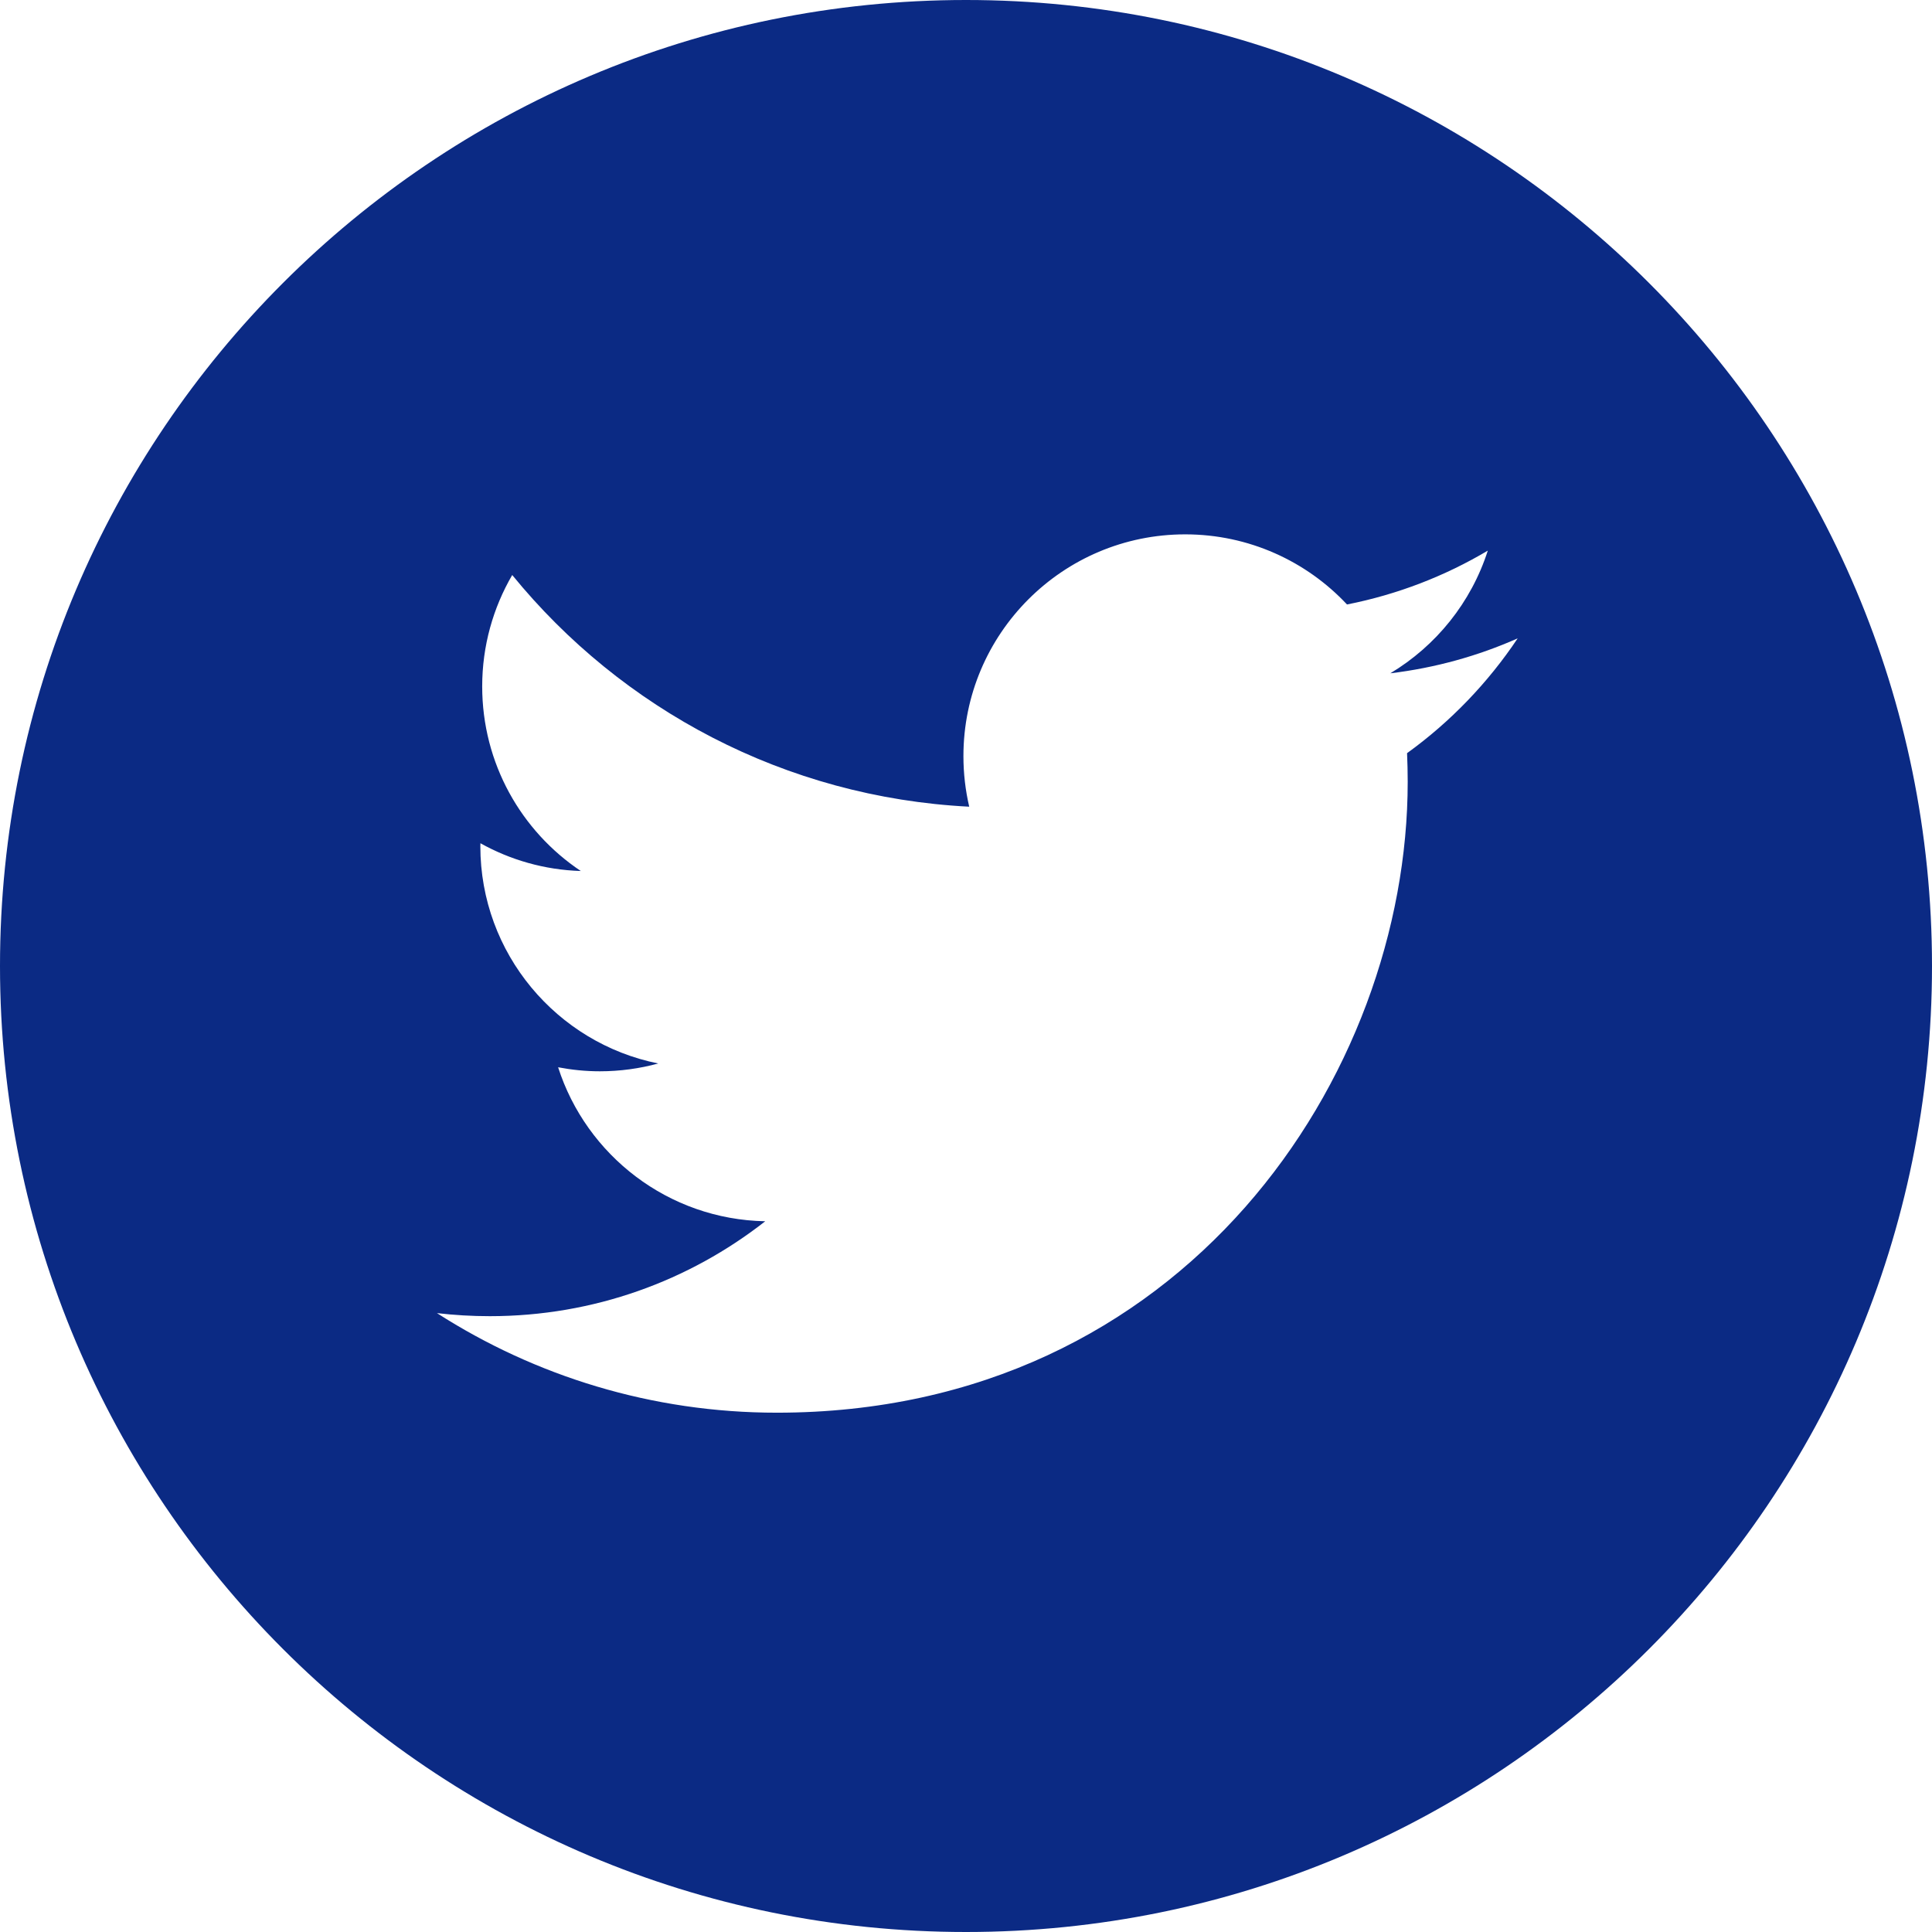
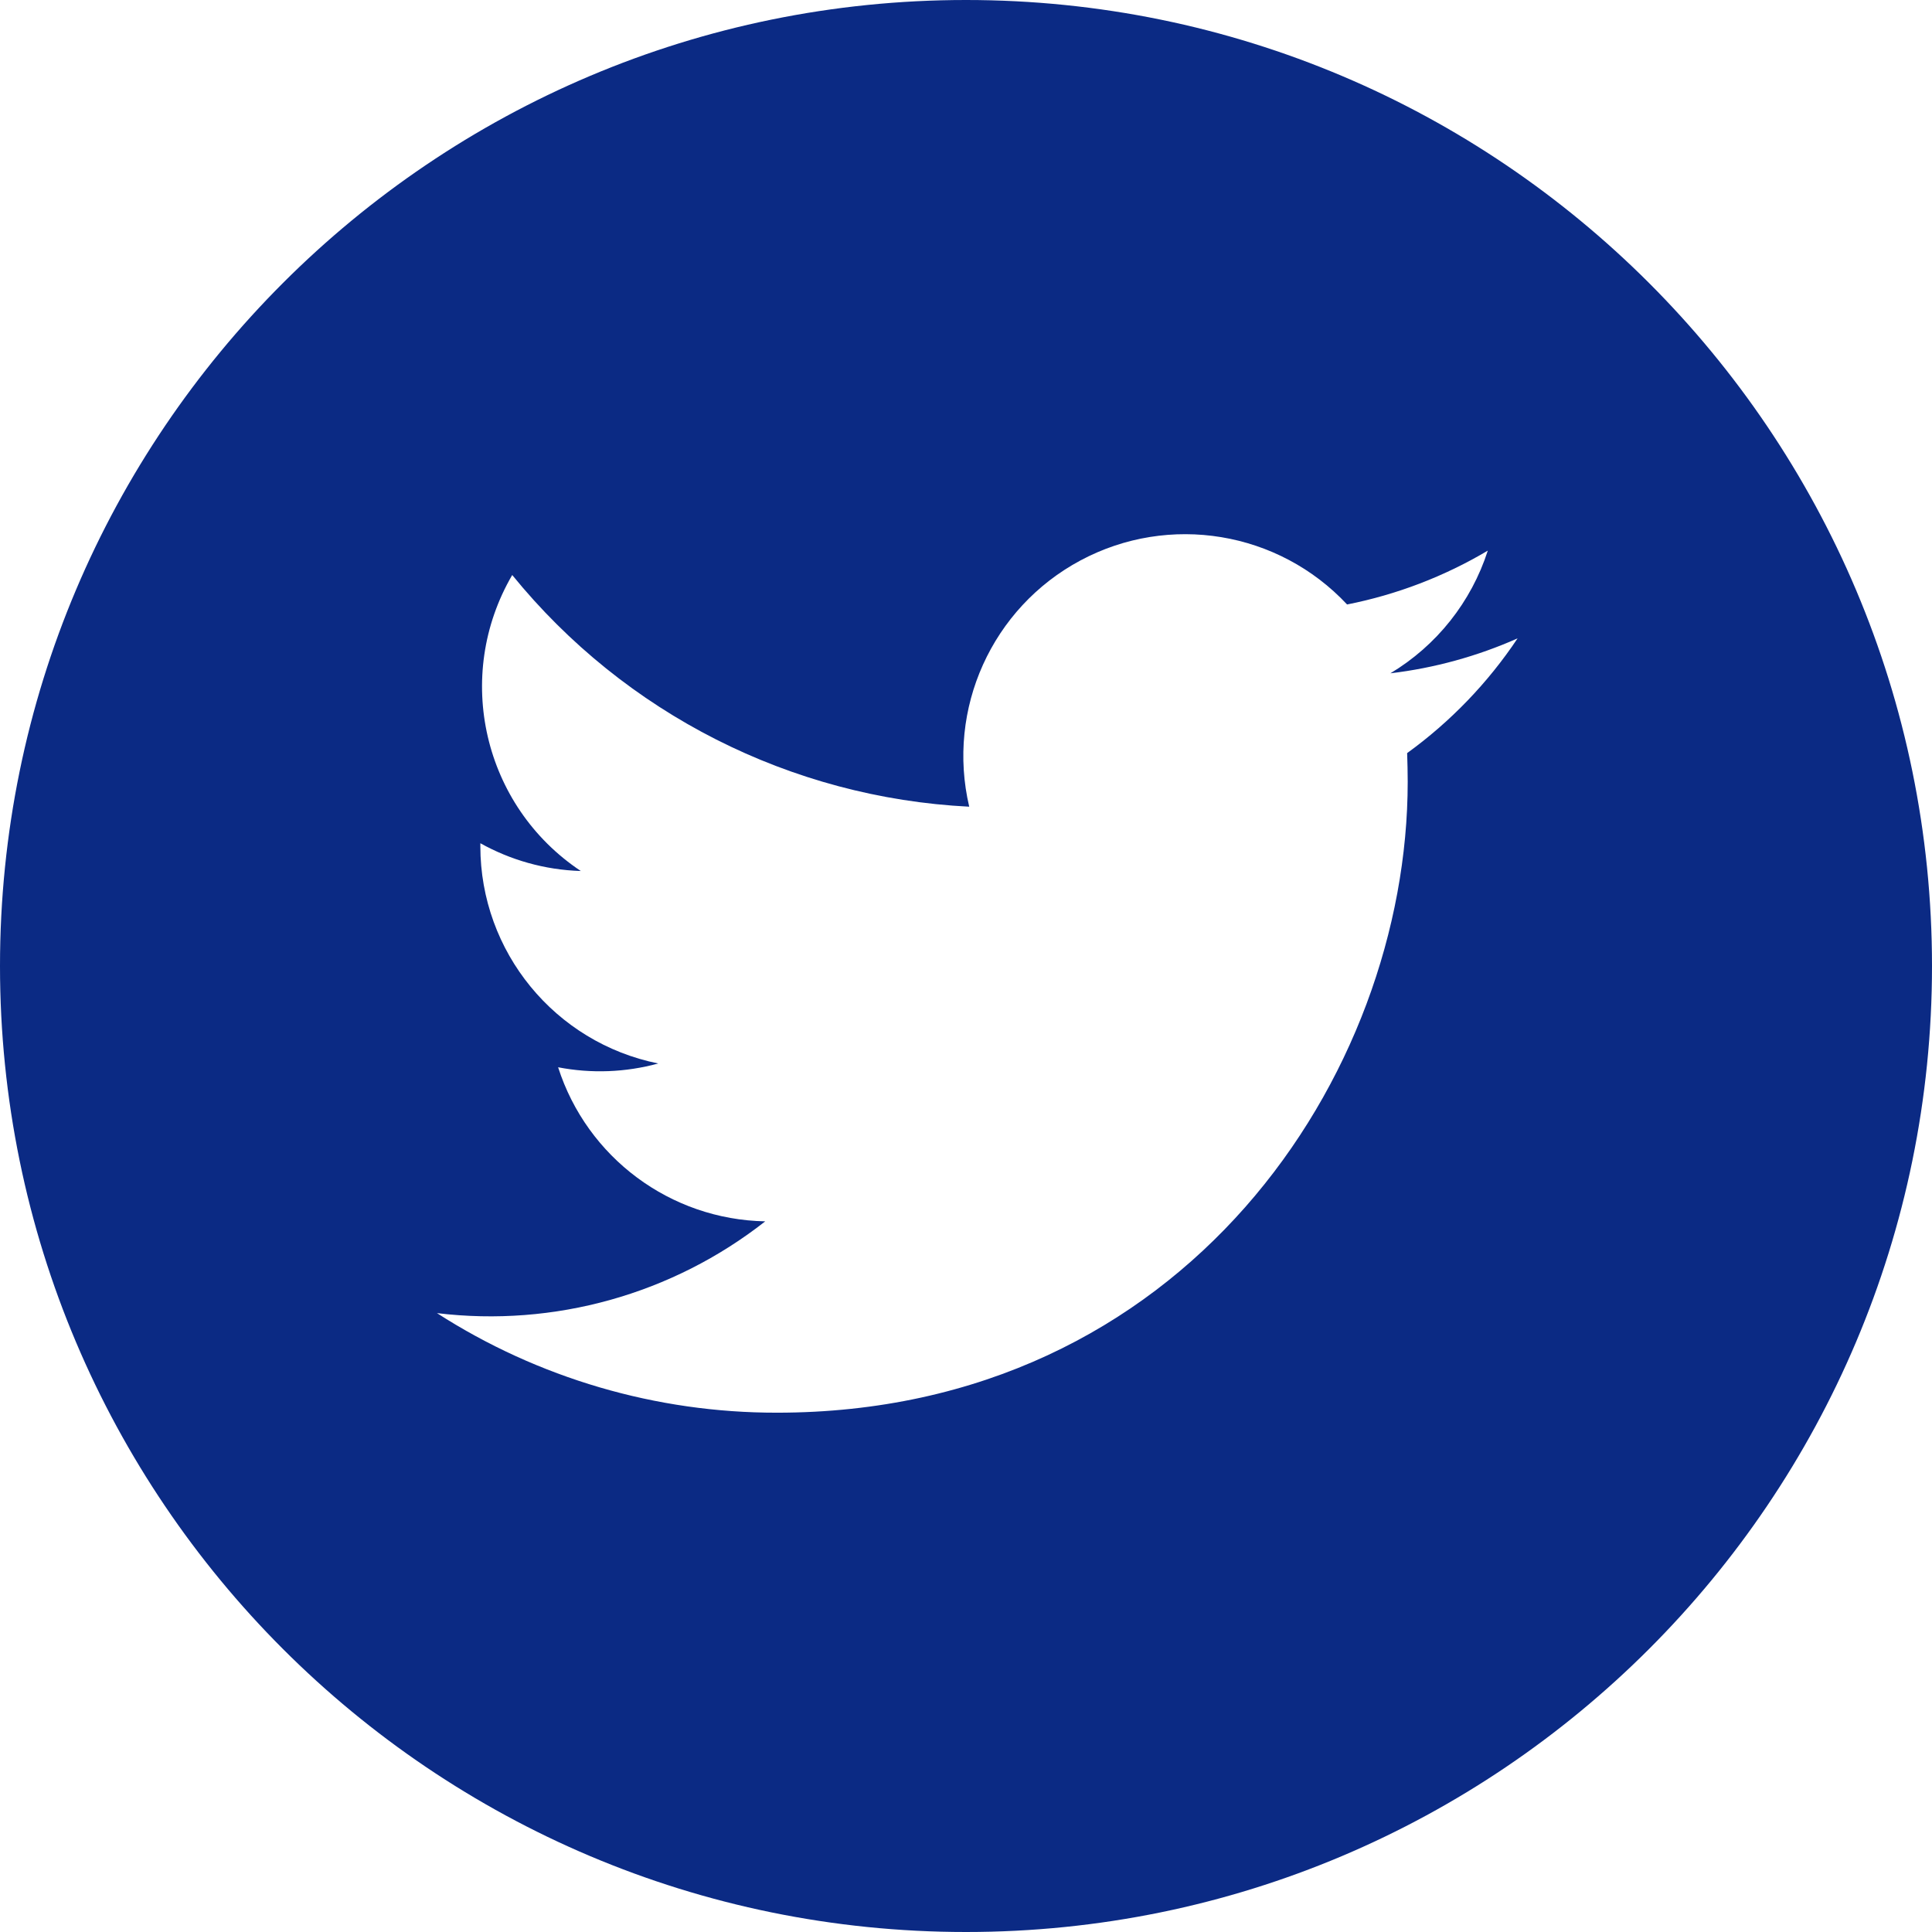
- <svg xmlns="http://www.w3.org/2000/svg" width="24px" height="24px" viewBox="0 0 24 24" version="1.1">
-   <g id="1.-Design" stroke="none" stroke-width="1" fill="none" fill-rule="evenodd">
-     <g id="HP-v.2.1-(schválená)" transform="translate(-1068, -1845)" fill="#0B2A84" fill-rule="nonzero">
-       <g id="SOCIÁLNÍ-SÍTĚ" transform="translate(308, 1817)">
-         <g id="twitter" transform="translate(760, 28)">
-           <path d="M12,0 C5.374,0 0,5.374 0,12 C0,18.626 5.374,24 12,24 C18.626,24 24,18.626 24,12 C24,5.374 18.626,0 12,0 Z M17.479,9.356 C17.484,9.474 17.487,9.593 17.487,9.712 C17.487,13.352 14.717,17.549 9.65,17.549 L9.65,17.549 L9.65,17.549 C8.095,17.549 6.647,17.093 5.428,16.312 C5.644,16.337 5.863,16.35 6.085,16.35 C7.376,16.35 8.563,15.91 9.506,15.171 C8.301,15.148 7.284,14.352 6.933,13.258 C7.101,13.29 7.274,13.308 7.451,13.308 C7.702,13.308 7.946,13.274 8.177,13.211 C6.917,12.958 5.967,11.844 5.967,10.511 C5.967,10.498 5.967,10.487 5.968,10.475 C6.339,10.682 6.763,10.806 7.215,10.82 C6.476,10.326 5.99,9.483 5.99,8.527 C5.99,8.023 6.126,7.55 6.363,7.143 C7.721,8.809 9.751,9.905 12.04,10.021 C11.993,9.819 11.968,9.609 11.968,9.393 C11.968,7.872 13.202,6.638 14.723,6.638 C15.515,6.638 16.231,6.973 16.733,7.509 C17.361,7.385 17.95,7.156 18.482,6.84 C18.276,7.483 17.84,8.023 17.271,8.364 C17.828,8.297 18.359,8.149 18.853,7.93 C18.484,8.482 18.017,8.968 17.479,9.356 Z" id="Shape" />
-         </g>
-       </g>
-     </g>
-   </g>
+ <svg xmlns="http://www.w3.org/2000/svg" width="24" height="24" viewBox="0 0 24 24">
+   <path d="M12 0C5.374 0 0 5.374 0 12s5.374 12 12 12 12-5.374 12-12S18.626 0 12 0zm5.48 9.356c.004.118.007.237.007.356 0 3.64-2.77 7.837-7.837 7.837a7.796 7.796 0 01-4.222-1.237 5.527 5.527 0 004.078-1.14 2.757 2.757 0 01-2.573-1.914 2.741 2.741 0 001.244-.047 2.755 2.755 0 01-2.21-2.7v-.036c.372.207.796.331 1.248.345a2.752 2.752 0 01-.852-3.677 7.82 7.82 0 005.677 2.878 2.755 2.755 0 014.694-2.512 5.524 5.524 0 001.748-.669 2.765 2.765 0 01-1.21 1.524 5.493 5.493 0 001.58-.434 5.597 5.597 0 01-1.373 1.426z" fill="#0B2A84" fill-rule="nonzero" />
</svg>
